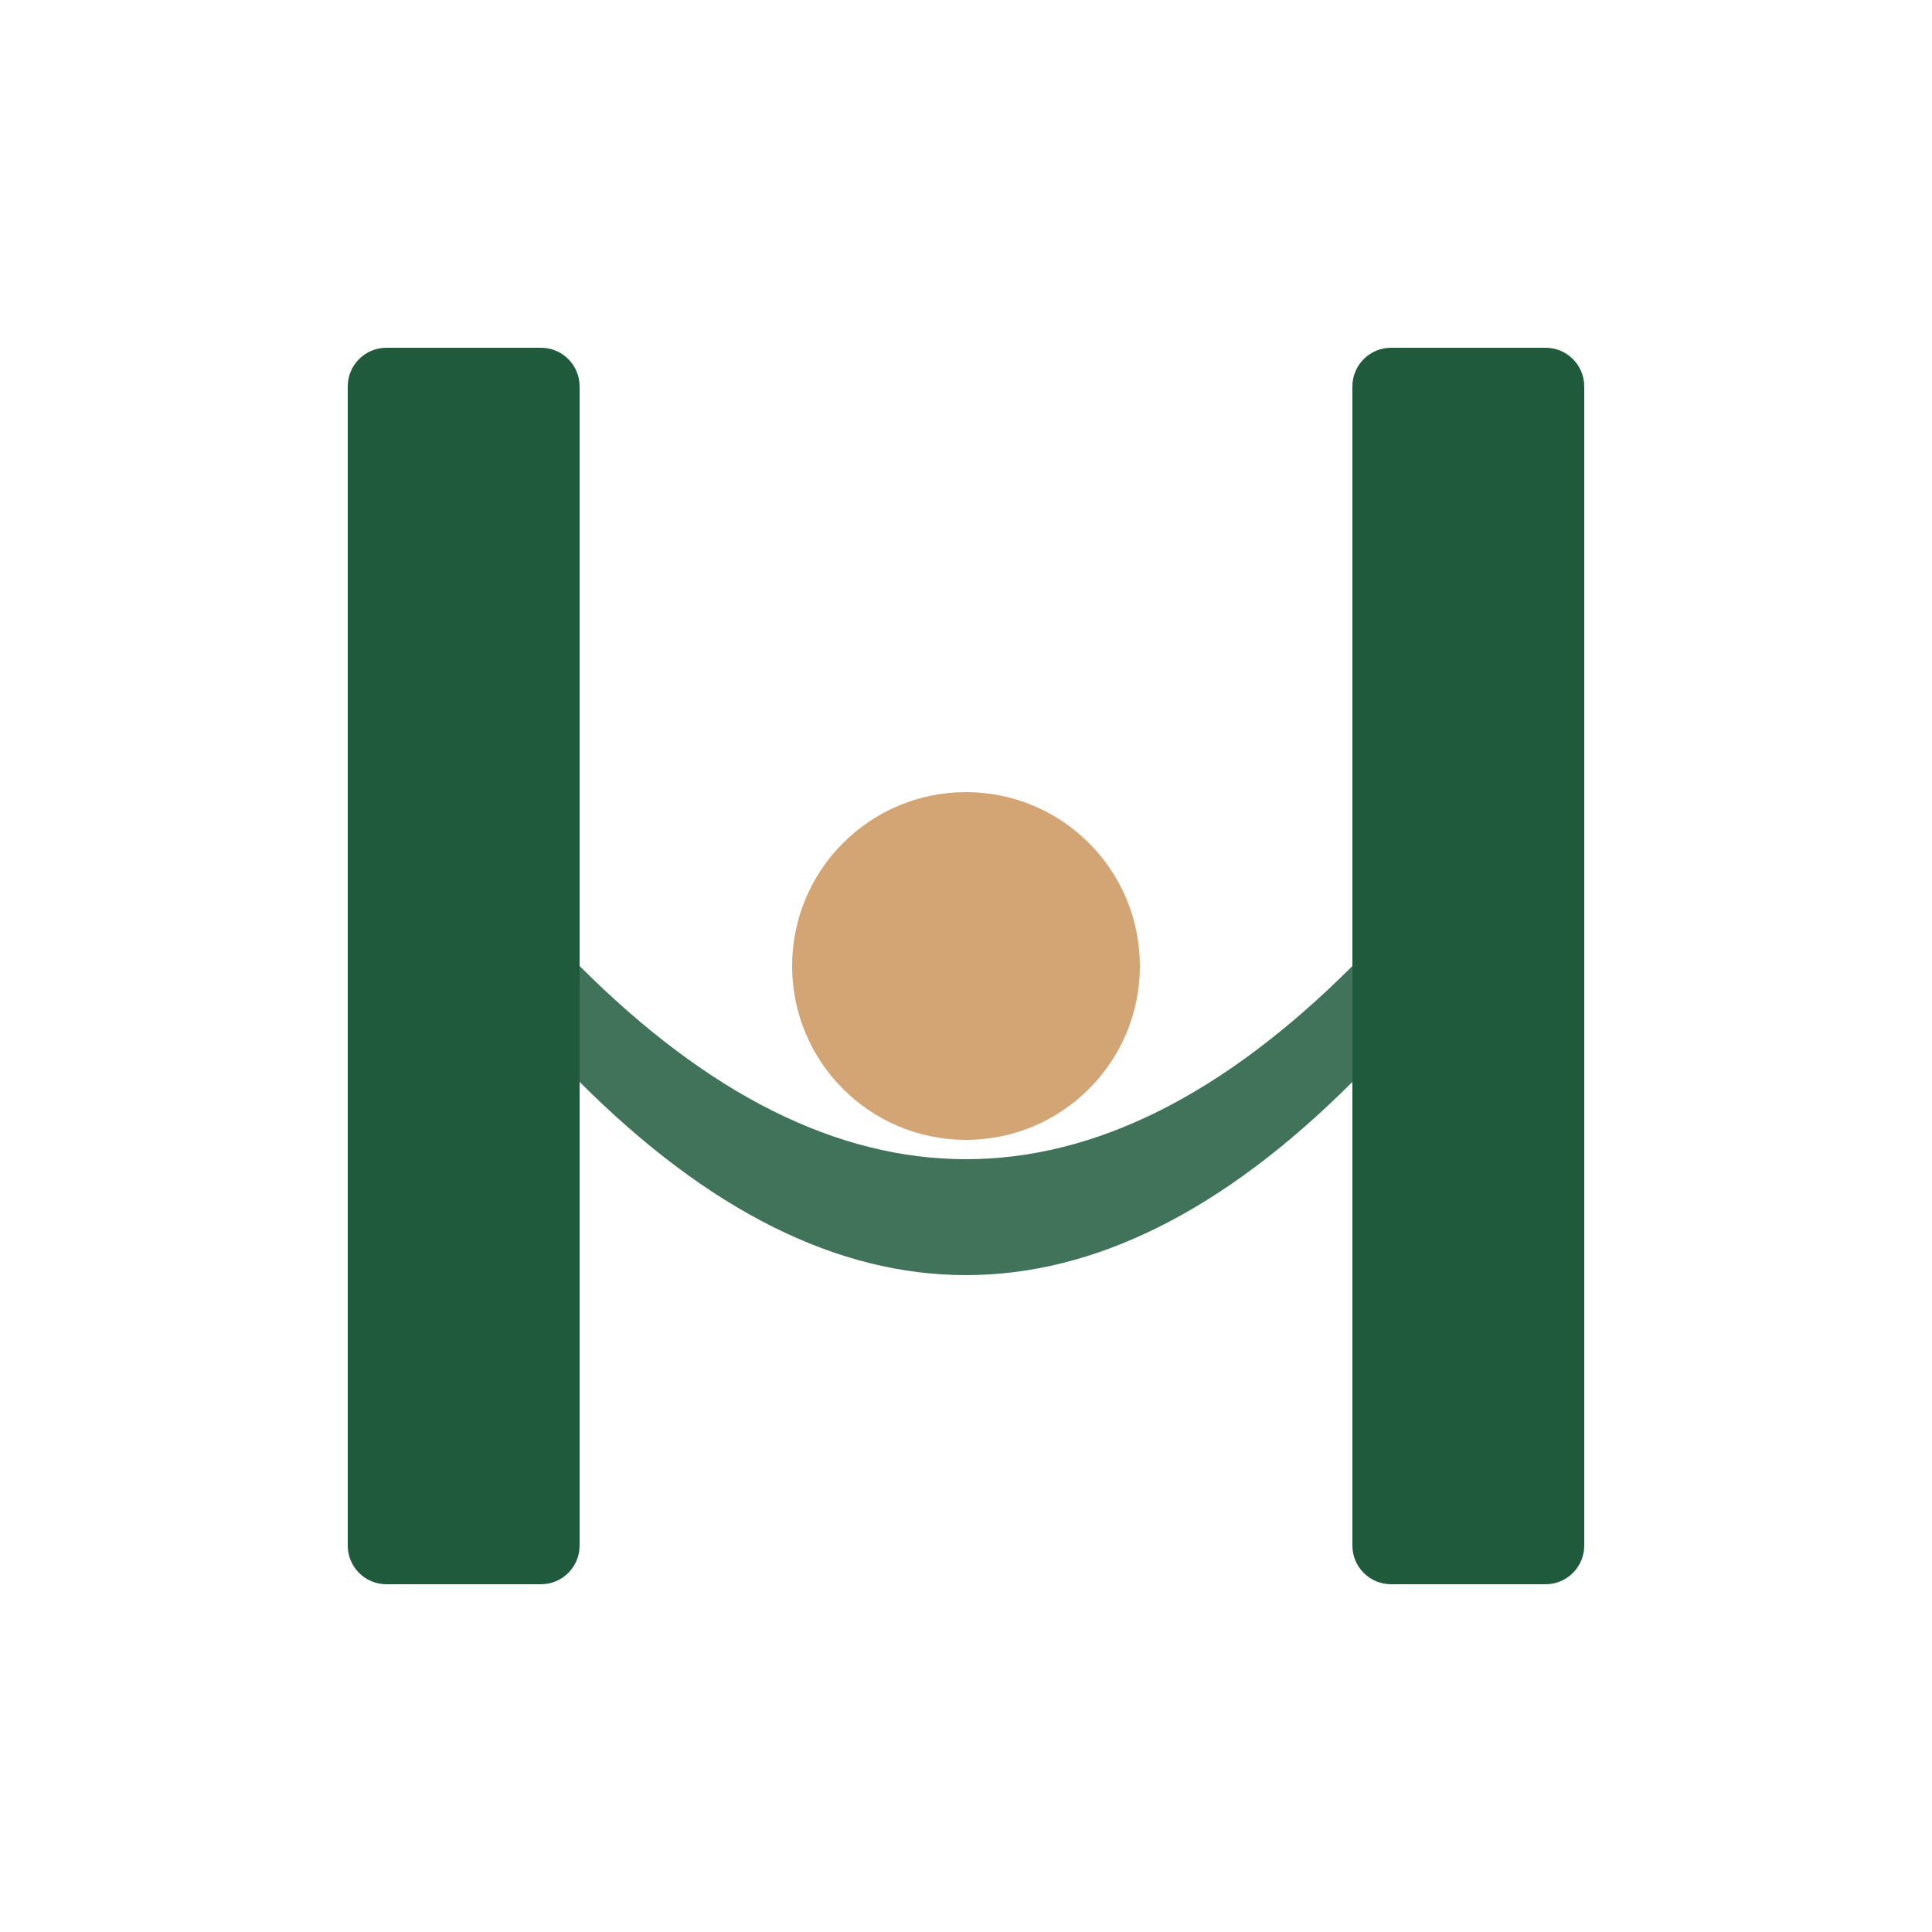
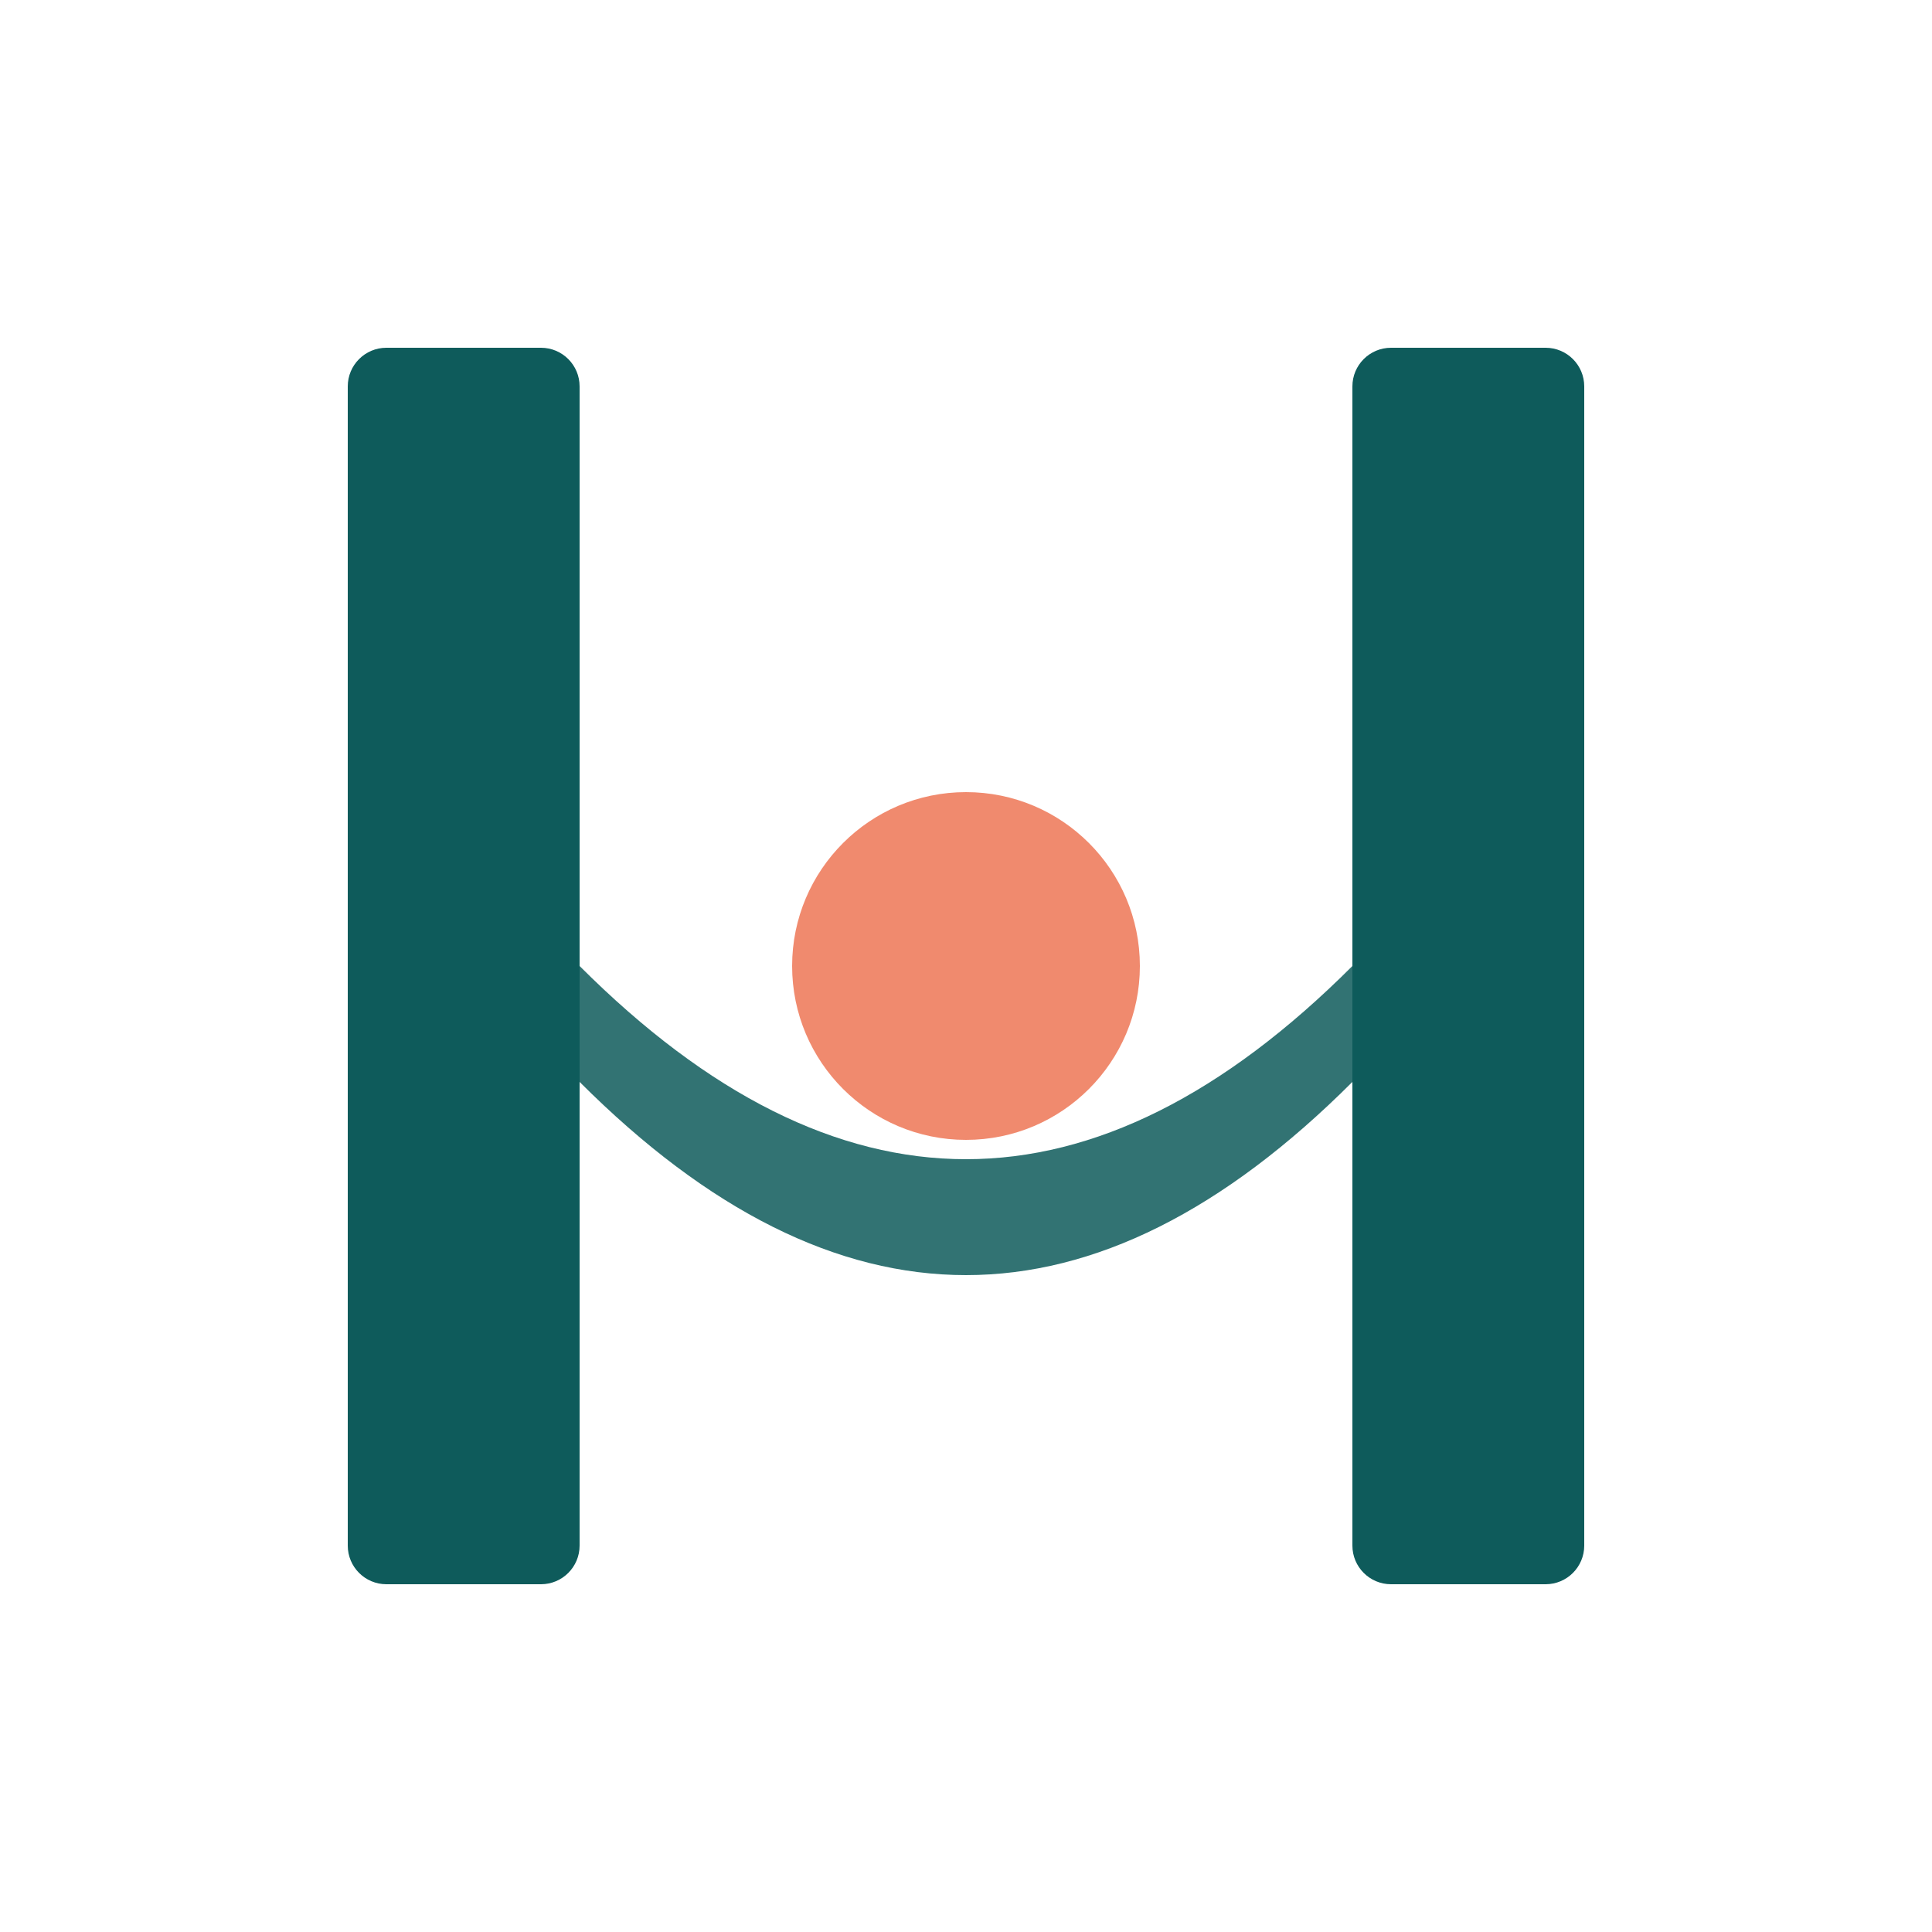
<svg xmlns="http://www.w3.org/2000/svg" viewBox="0 0 100 100" width="64" height="64">
-   <rect x="18" y="18" width="12" height="64" rx="2" fill="#1F5A3D" />
-   <rect x="70" y="18" width="12" height="64" rx="2" fill="#1F5A3D" />
-   <circle cx="50" cy="50" r="9" fill="#D4A574" />
-   <path d="M 30 50 Q 50 70 70 50 L 70 56 Q 50 76 30 56 Z" fill="#1F5A3D" opacity="0.85" />
+   <rect x="18" y="18" width="12" height="64" rx="2" fill="#0E5B5B" />
+   <rect x="70" y="18" width="12" height="64" rx="2" fill="#0E5B5B" />
+   <circle cx="50" cy="50" r="9" fill="#F08A6E" />
+   <path d="M 30 50 Q 50 70 70 50 L 70 56 Q 50 76 30 56 Z" fill="#0E5B5B" opacity="0.85" />
</svg>
